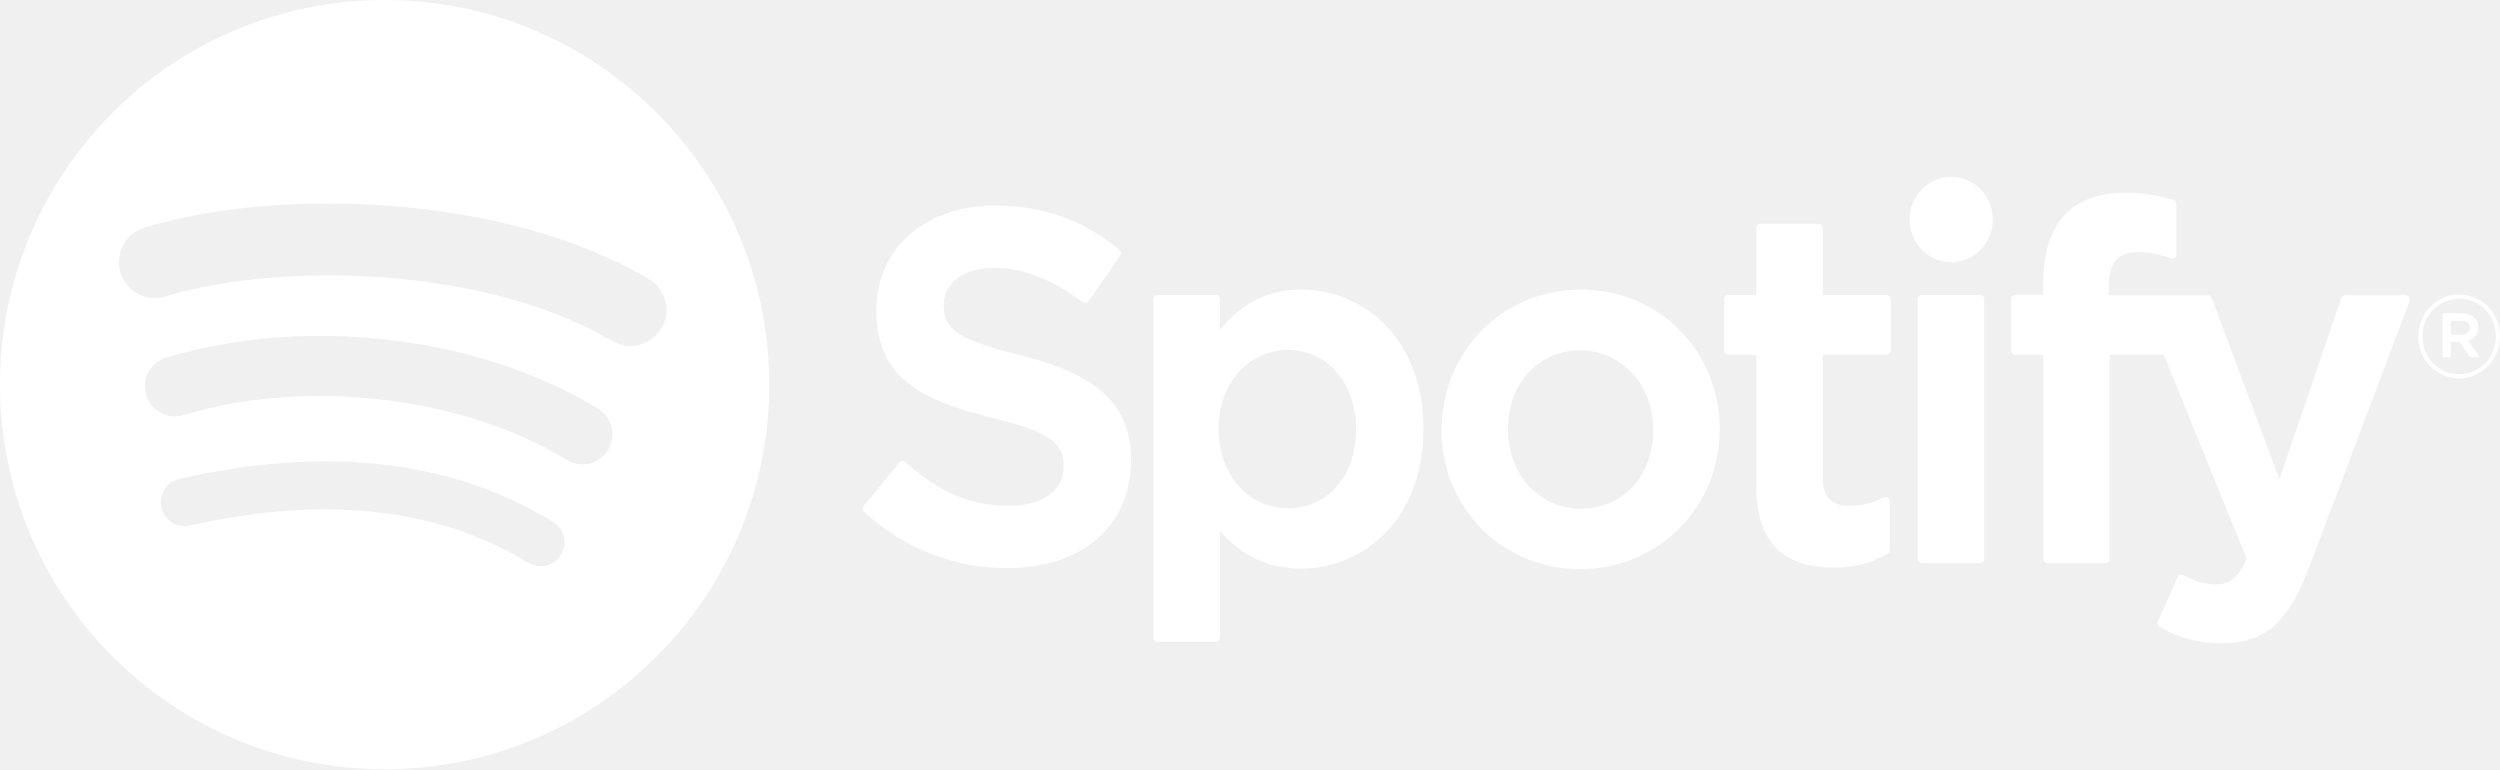
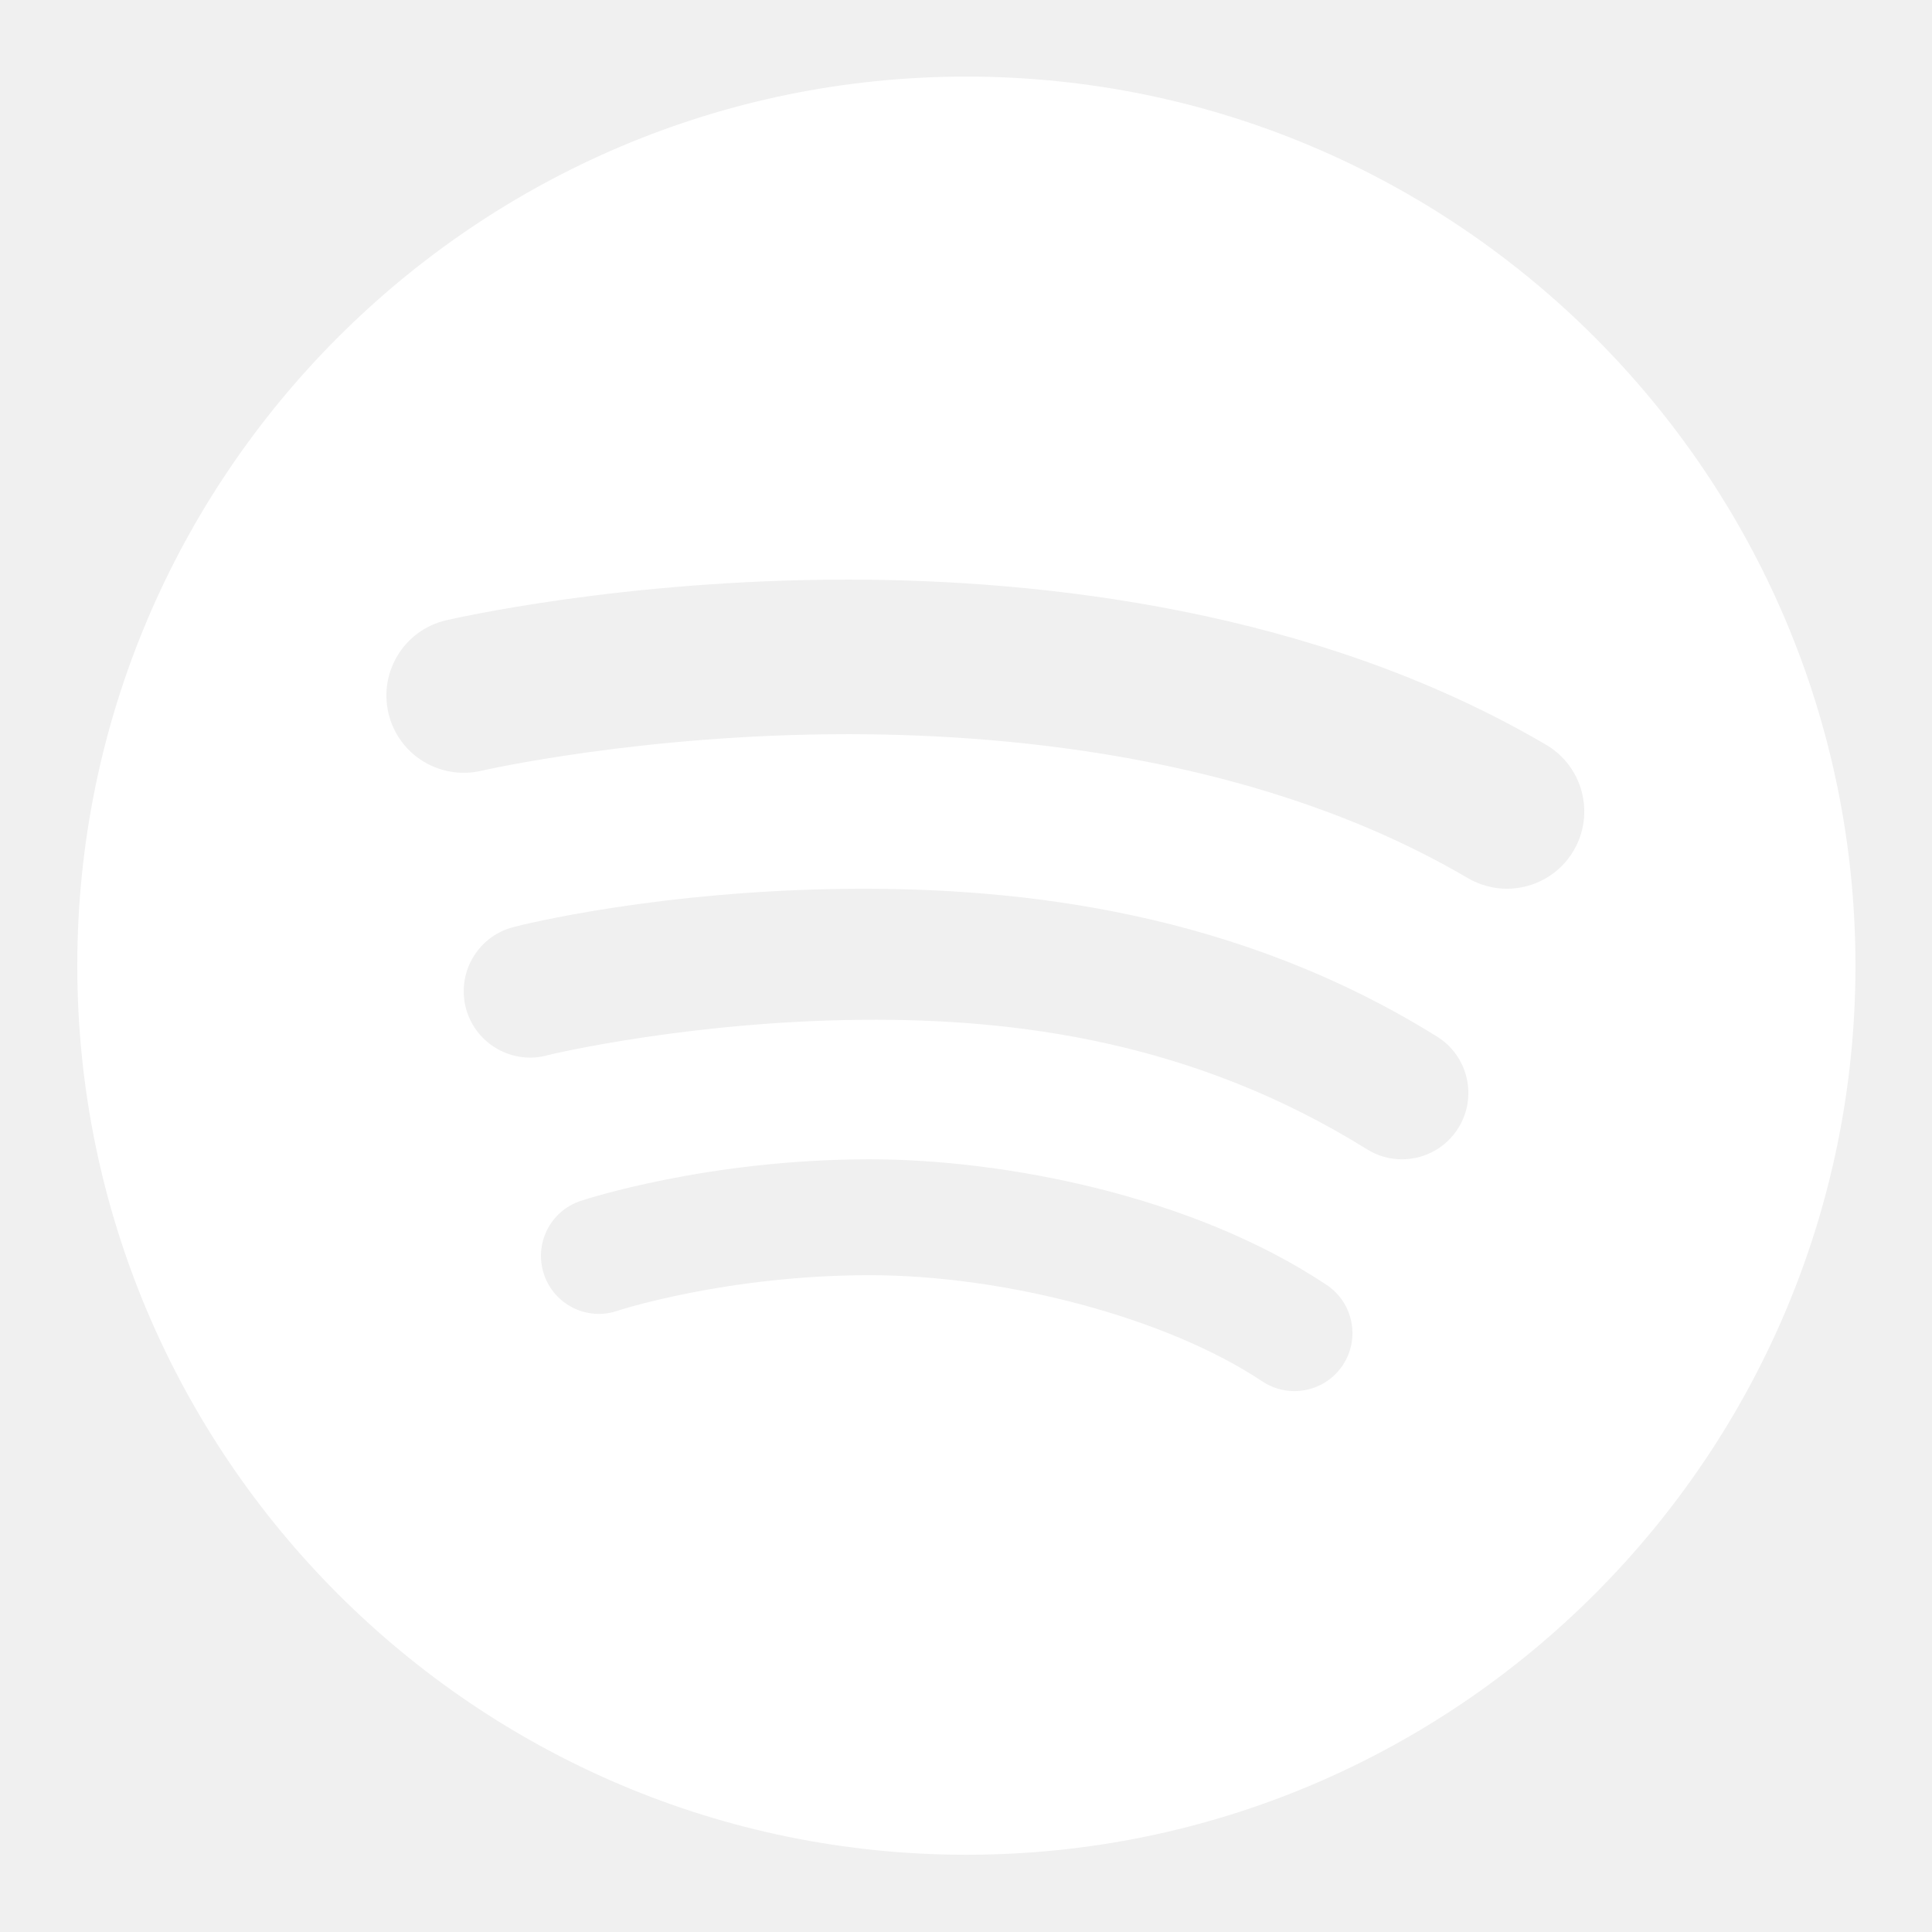
- <svg xmlns="http://www.w3.org/2000/svg" role="img" viewBox="0 0 78 24" aria-label="Spotify" aria-hidden="false" fill="white" height="24" data-encore-id="logoSpotify" class="Svg-sc-6c3c1v-0 dDJltW">
-   <path d="M31.823 11.078C29.804 10.584 29.444 10.238 29.444 9.508C29.444 8.82 30.077 8.357 31.016 8.357C31.926 8.357 32.83 8.709 33.776 9.433C33.805 9.455 33.841 9.463 33.876 9.458C33.894 9.455 33.91 9.449 33.925 9.44C33.94 9.43 33.953 9.418 33.963 9.403L34.95 7.977C34.969 7.948 34.977 7.914 34.973 7.879C34.968 7.845 34.951 7.814 34.925 7.792C33.798 6.864 32.529 6.414 31.046 6.414C28.865 6.414 27.342 7.756 27.342 9.677C27.342 11.737 28.657 12.465 30.927 13.029C32.859 13.486 33.185 13.869 33.185 14.553C33.185 15.31 32.526 15.782 31.465 15.782C30.285 15.782 29.324 15.374 28.248 14.418C28.235 14.407 28.22 14.398 28.203 14.392C28.187 14.386 28.169 14.384 28.151 14.385C28.134 14.387 28.117 14.392 28.101 14.4C28.086 14.408 28.072 14.42 28.061 14.434L26.955 15.784C26.932 15.811 26.921 15.845 26.923 15.881C26.926 15.916 26.942 15.949 26.968 15.972C28.22 17.119 29.759 17.724 31.419 17.724C33.77 17.724 35.288 16.407 35.288 14.368C35.288 12.645 34.285 11.692 31.823 11.078ZM42.31 13.387C42.31 14.842 41.436 15.858 40.185 15.858C38.95 15.858 38.017 14.797 38.017 13.387C38.017 11.979 38.949 10.918 40.186 10.918C41.416 10.918 42.31 11.956 42.31 13.387ZM40.604 9.034C39.586 9.034 38.75 9.446 38.061 10.29V9.341C38.061 9.305 38.048 9.271 38.023 9.245C37.998 9.22 37.965 9.205 37.93 9.204H36.121C36.103 9.205 36.086 9.208 36.07 9.215C36.054 9.222 36.039 9.232 36.027 9.245C36.014 9.257 36.005 9.272 35.998 9.289C35.992 9.305 35.988 9.323 35.988 9.341V19.887C35.988 19.963 36.048 20.024 36.121 20.024H37.93C37.965 20.023 37.998 20.009 38.023 19.983C38.048 19.957 38.061 19.923 38.061 19.887V16.558C38.751 17.352 39.586 17.739 40.604 17.739C42.497 17.739 44.412 16.244 44.412 13.387C44.412 10.53 42.497 9.034 40.604 9.034ZM49.324 15.873C48.027 15.873 47.05 14.805 47.05 13.387C47.05 11.965 47.993 10.932 49.294 10.932C50.599 10.932 51.582 12.001 51.582 13.419C51.582 14.841 50.633 15.873 49.324 15.873ZM49.324 9.035C46.886 9.035 44.977 10.961 44.977 13.418C44.977 15.85 46.873 17.756 49.294 17.756C51.739 17.756 53.654 15.837 53.654 13.387C53.654 10.947 51.753 9.034 49.324 9.034V9.035ZM58.859 9.204H56.87V7.118C56.87 7.1 56.867 7.082 56.86 7.066C56.854 7.049 56.844 7.034 56.832 7.022C56.819 7.009 56.805 6.999 56.788 6.992C56.772 6.985 56.755 6.982 56.737 6.982H54.928C54.894 6.982 54.86 6.997 54.835 7.022C54.811 7.047 54.797 7.081 54.797 7.117V9.204H53.927C53.91 9.205 53.892 9.208 53.876 9.215C53.86 9.222 53.846 9.232 53.834 9.245C53.821 9.257 53.812 9.273 53.805 9.289C53.799 9.305 53.796 9.323 53.796 9.341V10.936C53.796 11.01 53.855 11.071 53.927 11.071H54.797V15.197C54.797 16.864 55.605 17.71 57.201 17.71C57.849 17.71 58.387 17.572 58.895 17.276C58.915 17.264 58.932 17.247 58.944 17.227C58.956 17.206 58.962 17.183 58.962 17.159V15.64C58.962 15.617 58.956 15.594 58.945 15.574C58.934 15.554 58.918 15.537 58.899 15.525C58.88 15.513 58.858 15.506 58.835 15.505C58.813 15.504 58.79 15.509 58.77 15.519C58.421 15.699 58.085 15.782 57.709 15.782C57.129 15.782 56.869 15.511 56.869 14.906V11.07H58.859C58.877 11.07 58.894 11.066 58.91 11.059C58.926 11.053 58.941 11.042 58.953 11.03C58.966 11.017 58.975 11.002 58.982 10.986C58.989 10.969 58.992 10.951 58.992 10.934V9.339C58.992 9.321 58.989 9.303 58.982 9.287C58.975 9.271 58.965 9.256 58.953 9.243C58.941 9.231 58.926 9.221 58.91 9.214C58.894 9.207 58.877 9.203 58.859 9.203V9.204ZM65.793 9.212V8.957C65.793 8.202 66.074 7.865 66.707 7.865C67.083 7.865 67.387 7.942 67.726 8.059C67.746 8.065 67.767 8.067 67.788 8.063C67.808 8.06 67.828 8.051 67.844 8.039C67.862 8.026 67.876 8.01 67.885 7.99C67.895 7.971 67.9 7.95 67.9 7.928V6.366C67.9 6.337 67.891 6.308 67.874 6.285C67.857 6.261 67.833 6.244 67.806 6.235C67.319 6.083 66.813 6.009 66.304 6.015C64.633 6.015 63.75 6.98 63.75 8.803V9.196H62.881C62.846 9.197 62.812 9.211 62.787 9.236C62.762 9.262 62.748 9.296 62.748 9.332V10.935C62.748 11.01 62.808 11.071 62.881 11.071H63.751V17.435C63.751 17.51 63.809 17.57 63.882 17.57H65.691C65.763 17.57 65.822 17.51 65.822 17.435V11.07H67.511L70.098 17.432C69.804 18.101 69.515 18.234 69.121 18.234C68.802 18.234 68.467 18.136 68.123 17.943C68.107 17.935 68.09 17.929 68.072 17.927C68.054 17.926 68.036 17.928 68.018 17.933C68.001 17.939 67.985 17.949 67.972 17.962C67.959 17.974 67.948 17.99 67.94 18.006L67.328 19.386C67.313 19.417 67.311 19.452 67.322 19.485C67.332 19.517 67.354 19.545 67.384 19.561C67.972 19.903 68.639 20.079 69.316 20.069C70.65 20.069 71.389 19.431 72.04 17.714L75.177 9.397C75.185 9.376 75.188 9.354 75.186 9.332C75.183 9.31 75.175 9.289 75.163 9.271C75.151 9.252 75.135 9.238 75.116 9.227C75.097 9.217 75.076 9.211 75.055 9.211H73.172C73.144 9.212 73.117 9.22 73.095 9.237C73.072 9.253 73.055 9.276 73.046 9.303L71.118 14.954L69.006 9.299C68.996 9.273 68.98 9.251 68.958 9.235C68.936 9.22 68.909 9.211 68.882 9.211H65.793V9.212ZM61.773 9.204H59.964C59.929 9.205 59.895 9.22 59.871 9.245C59.846 9.271 59.833 9.305 59.833 9.341V17.435C59.833 17.51 59.892 17.57 59.965 17.57H61.774C61.846 17.57 61.905 17.51 61.905 17.435V9.34C61.905 9.304 61.892 9.27 61.867 9.244C61.842 9.219 61.808 9.205 61.773 9.204ZM60.877 5.519C60.532 5.521 60.201 5.662 59.958 5.912C59.715 6.161 59.579 6.498 59.581 6.849C59.58 7.023 59.613 7.195 59.677 7.356C59.742 7.517 59.837 7.664 59.958 7.787C60.078 7.911 60.222 8.009 60.38 8.077C60.538 8.144 60.707 8.179 60.879 8.18C61.224 8.178 61.555 8.037 61.798 7.787C62.041 7.537 62.177 7.2 62.175 6.849C62.175 6.114 61.593 5.519 60.877 5.519ZM76.795 10.01H76.464V10.443H76.795C76.96 10.443 77.059 10.36 77.059 10.226C77.059 10.085 76.96 10.01 76.795 10.01ZM77.01 10.628L77.37 11.145H77.066L76.743 10.671H76.464V11.145H76.21V9.774H76.805C77.115 9.774 77.32 9.938 77.32 10.211C77.324 10.307 77.296 10.4 77.239 10.476C77.182 10.553 77.101 10.606 77.01 10.628ZM76.728 9.319C76.076 9.319 75.582 9.85 75.582 10.501C75.582 11.151 76.073 11.676 76.721 11.676C77.373 11.676 77.868 11.144 77.868 10.493C77.868 9.843 77.376 9.319 76.728 9.319ZM76.721 11.806C76.553 11.806 76.386 11.772 76.231 11.706C76.076 11.64 75.936 11.544 75.817 11.422C75.699 11.301 75.606 11.157 75.543 10.999C75.479 10.841 75.448 10.672 75.449 10.501C75.449 9.785 76.012 9.188 76.728 9.188C76.896 9.189 77.062 9.223 77.217 9.289C77.373 9.355 77.513 9.451 77.631 9.572C77.75 9.694 77.843 9.837 77.906 9.995C77.97 10.153 78.001 10.323 78 10.493C78 11.21 77.437 11.807 76.721 11.807V11.806Z M19.099 10.638C15.23 8.341 8.85 8.13 5.157 9.251C4.564 9.431 3.937 9.096 3.758 8.503C3.578 7.91 3.912 7.283 4.506 7.103C8.745 5.816 15.791 6.064 20.244 8.708C20.778 9.024 20.952 9.713 20.636 10.246C20.32 10.779 19.63 10.955 19.099 10.638ZM17.685 14.349C14.46 12.366 9.543 11.792 5.727 12.95C5.233 13.1 4.71 12.821 4.56 12.327C4.411 11.832 4.69 11.311 5.184 11.161C9.542 9.838 14.96 10.478 18.664 12.754C19.104 13.025 19.242 13.601 18.972 14.041C18.7 14.481 18.125 14.619 17.685 14.349ZM16.475 17.557C13.657 15.835 10.11 15.446 5.933 16.4C5.531 16.492 5.13 16.24 5.038 15.838C4.945 15.435 5.197 15.034 5.6 14.942C10.171 13.897 14.092 14.347 17.255 16.28C17.608 16.495 17.719 16.956 17.503 17.308C17.288 17.662 16.828 17.773 16.475 17.557ZM0 12C0 18.628 5.373 24 12 24C18.628 24 24 18.628 24 12C24 5.373 18.628 0 12 0C5.373 0 0 5.373 0 12Z" />
+ <svg xmlns="http://www.w3.org/2000/svg" x="0px" y="0px" width="100" height="100" viewBox="0,0,255.994,255.994">
+   <g fill="#ffffff" fill-rule="nonzero" stroke="none" stroke-width="1" stroke-linecap="butt" stroke-linejoin="miter" stroke-miterlimit="10" stroke-dasharray="" stroke-dashoffset="0" font-family="none" font-weight="none" font-size="none" text-anchor="none" style="mix-blend-mode: normal">
+     <g transform="scale(5.12,5.12)">
+       <path d="M25.009,1.982c-12.687,0 -23.009,10.322 -23.009,23.009c0,12.687 10.322,23.009 23.009,23.009c12.687,0 23.009,-10.321 23.009,-23.009c0,-12.688 -10.322,-23.009 -23.009,-23.009zM34.748,35.333c-0.289,0.434 -0.765,0.668 -1.25,0.668c-0.286,0 -0.575,-0.081 -0.831,-0.252c-2.473,-1.649 -6.667,-2.749 -10.167,-2.748c-3.714,0.002 -6.498,0.914 -6.526,0.923c-0.784,0.266 -1.635,-0.162 -1.897,-0.948c-0.262,-0.786 0.163,-1.636 0.949,-1.897c0.132,-0.044 3.279,-1.075 7.474,-1.077c3.5,-0.002 8.368,0.942 11.832,3.251c0.69,0.46 0.876,1.391 0.416,2.08zM37.74,29.193c-0.325,0.522 -0.886,0.809 -1.459,0.809c-0.31,0 -0.624,-0.083 -0.906,-0.26c-4.484,-2.794 -9.092,-3.385 -13.062,-3.35c-4.482,0.04 -8.066,0.895 -8.127,0.913c-0.907,0.258 -1.861,-0.272 -2.12,-1.183c-0.259,-0.913 0.272,-1.862 1.184,-2.12c0.277,-0.079 3.854,-0.959 8.751,-1c4.465,-0.037 10.029,0.61 15.191,3.826c0.803,0.5 1.05,1.56 0.548,2.365zM40.725,22.013c-0.373,0.634 -1.041,0.987 -1.727,0.987c-0.344,0 -0.692,-0.089 -1.011,-0.275c-5.226,-3.068 -11.58,-3.719 -15.99,-3.725c-0.021,0 -0.042,0 -0.063,0c-5.333,0 -9.44,0.938 -9.481,0.948c-1.078,0.247 -2.151,-0.419 -2.401,-1.495c-0.25,-1.075 0.417,-2.149 1.492,-2.4c0.185,-0.043 4.573,-1.053 10.39,-1.053c0.023,0 0.046,0 0.069,0c4.905,0.007 12.011,0.753 18.01,4.275c0.952,0.56 1.271,1.786 0.712,2.738z" />
+     </g>
+   </g>
</svg>
